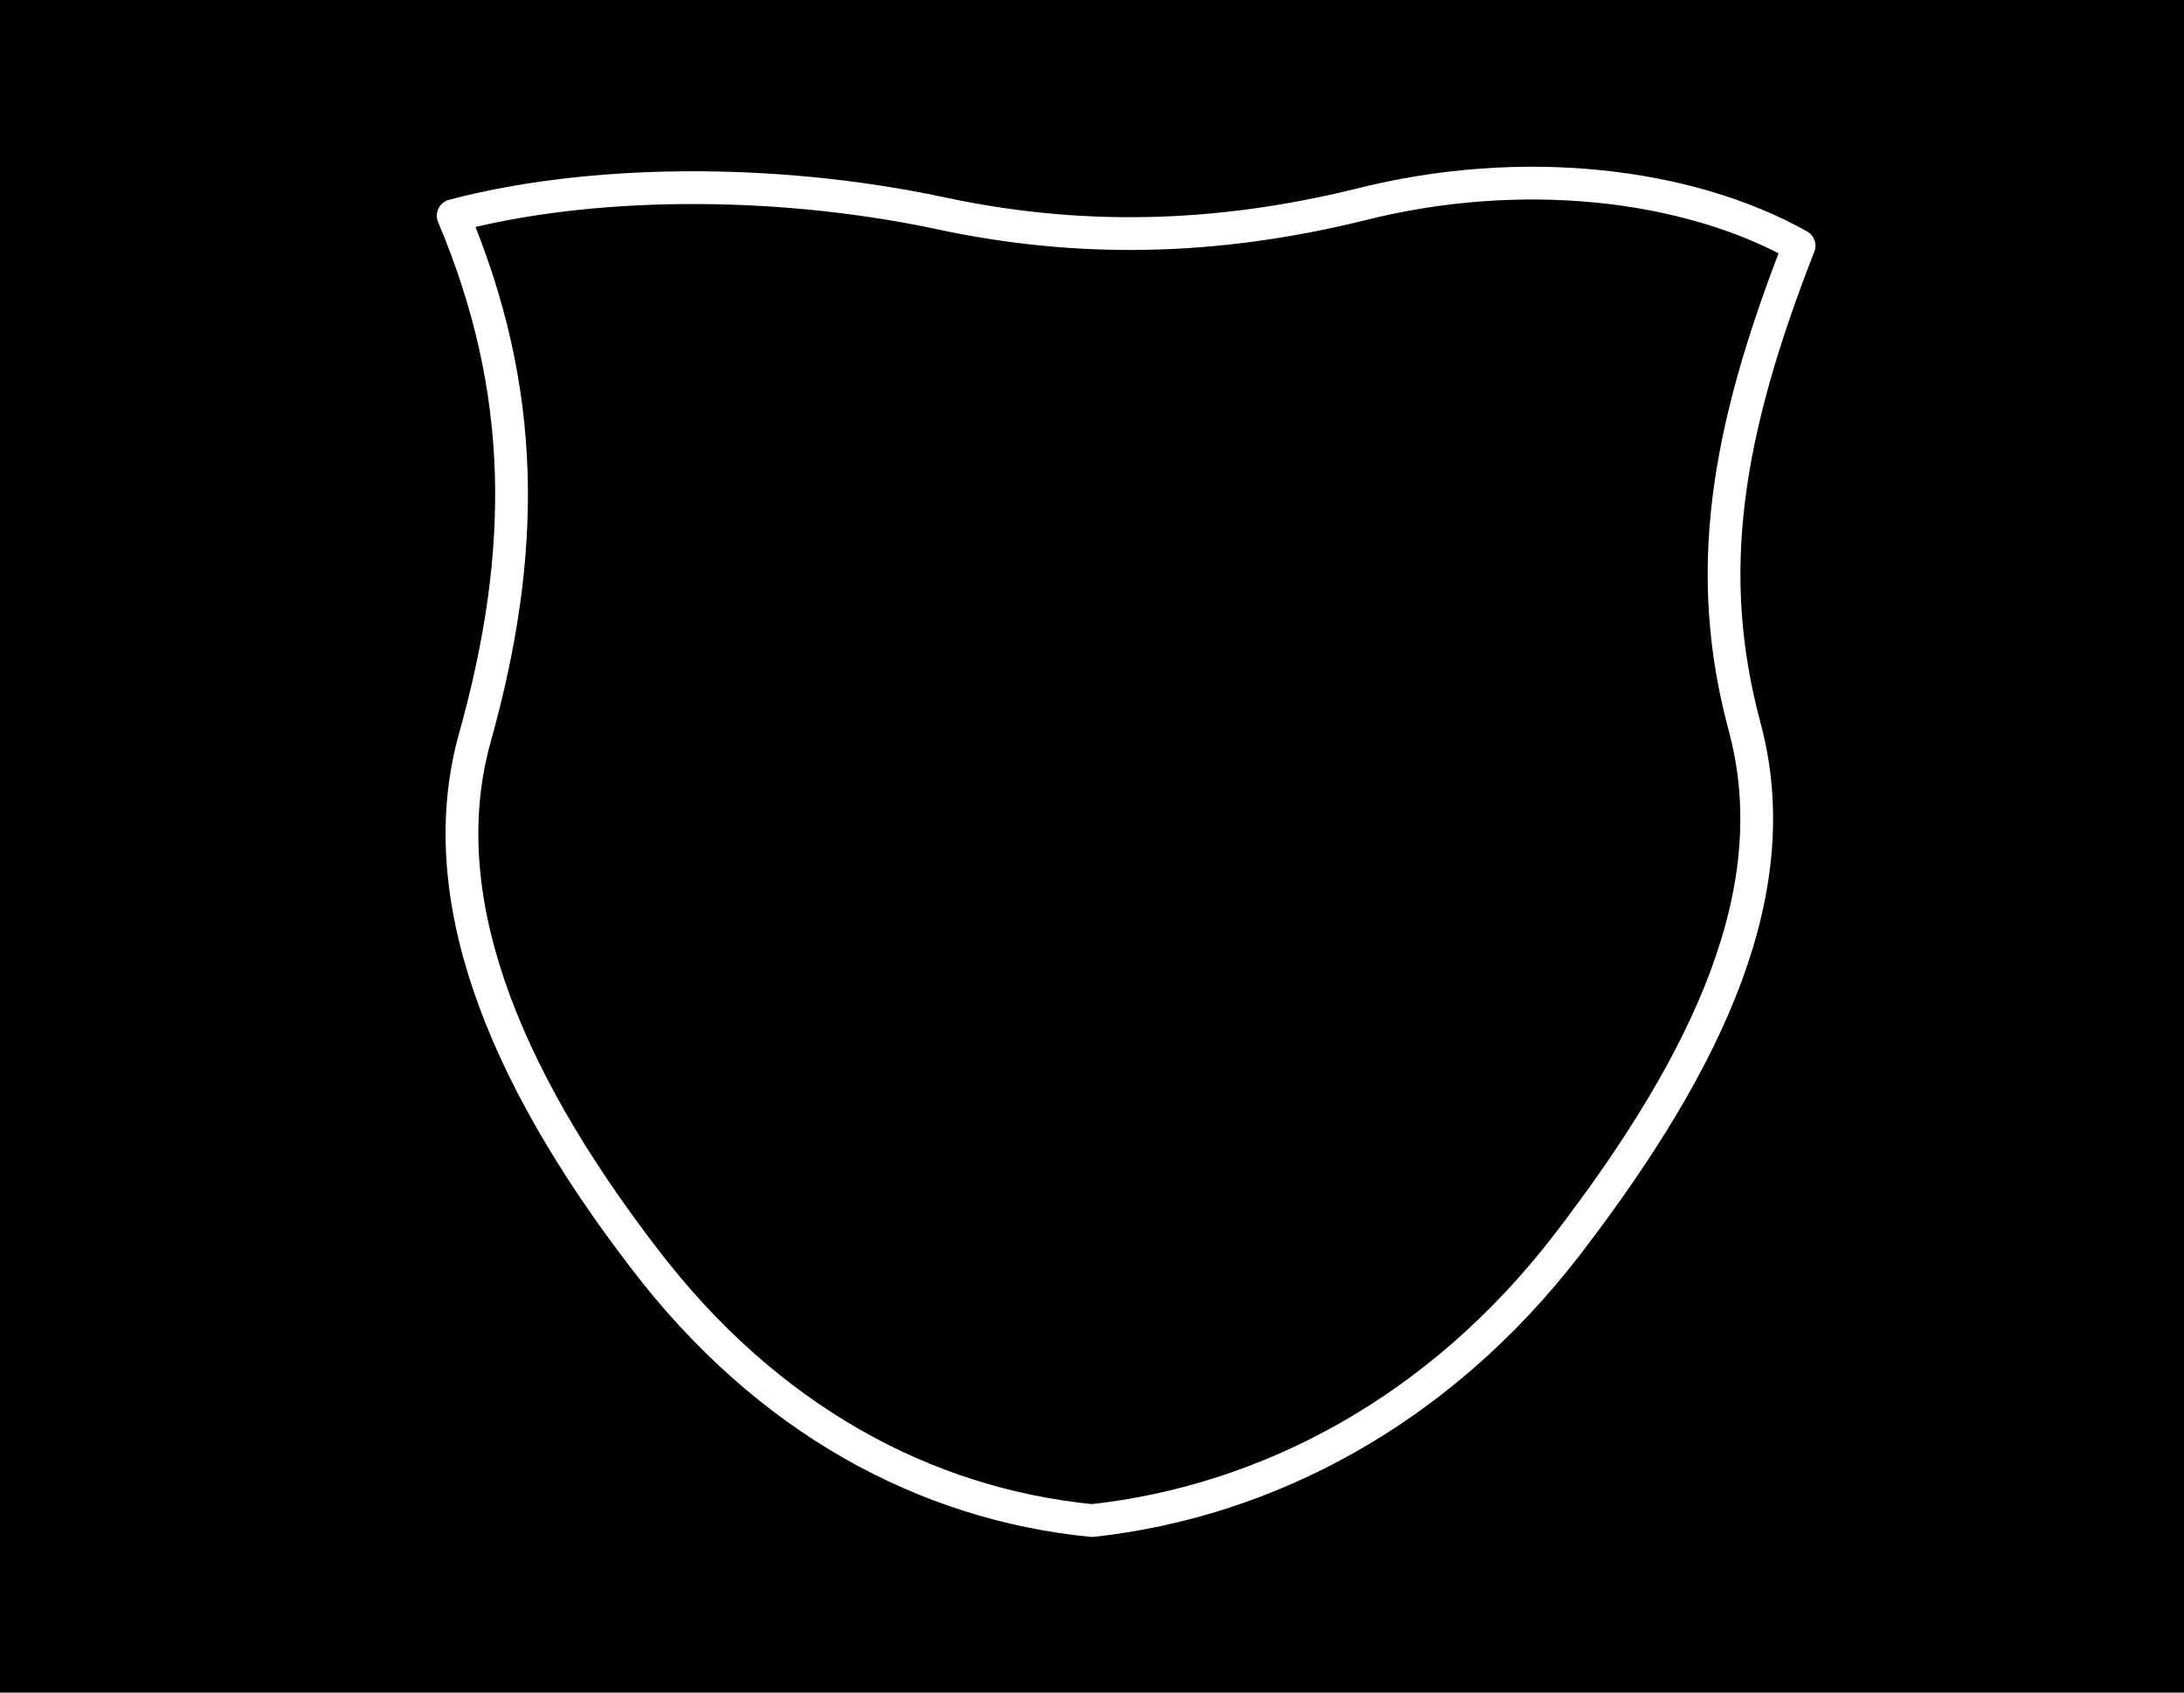
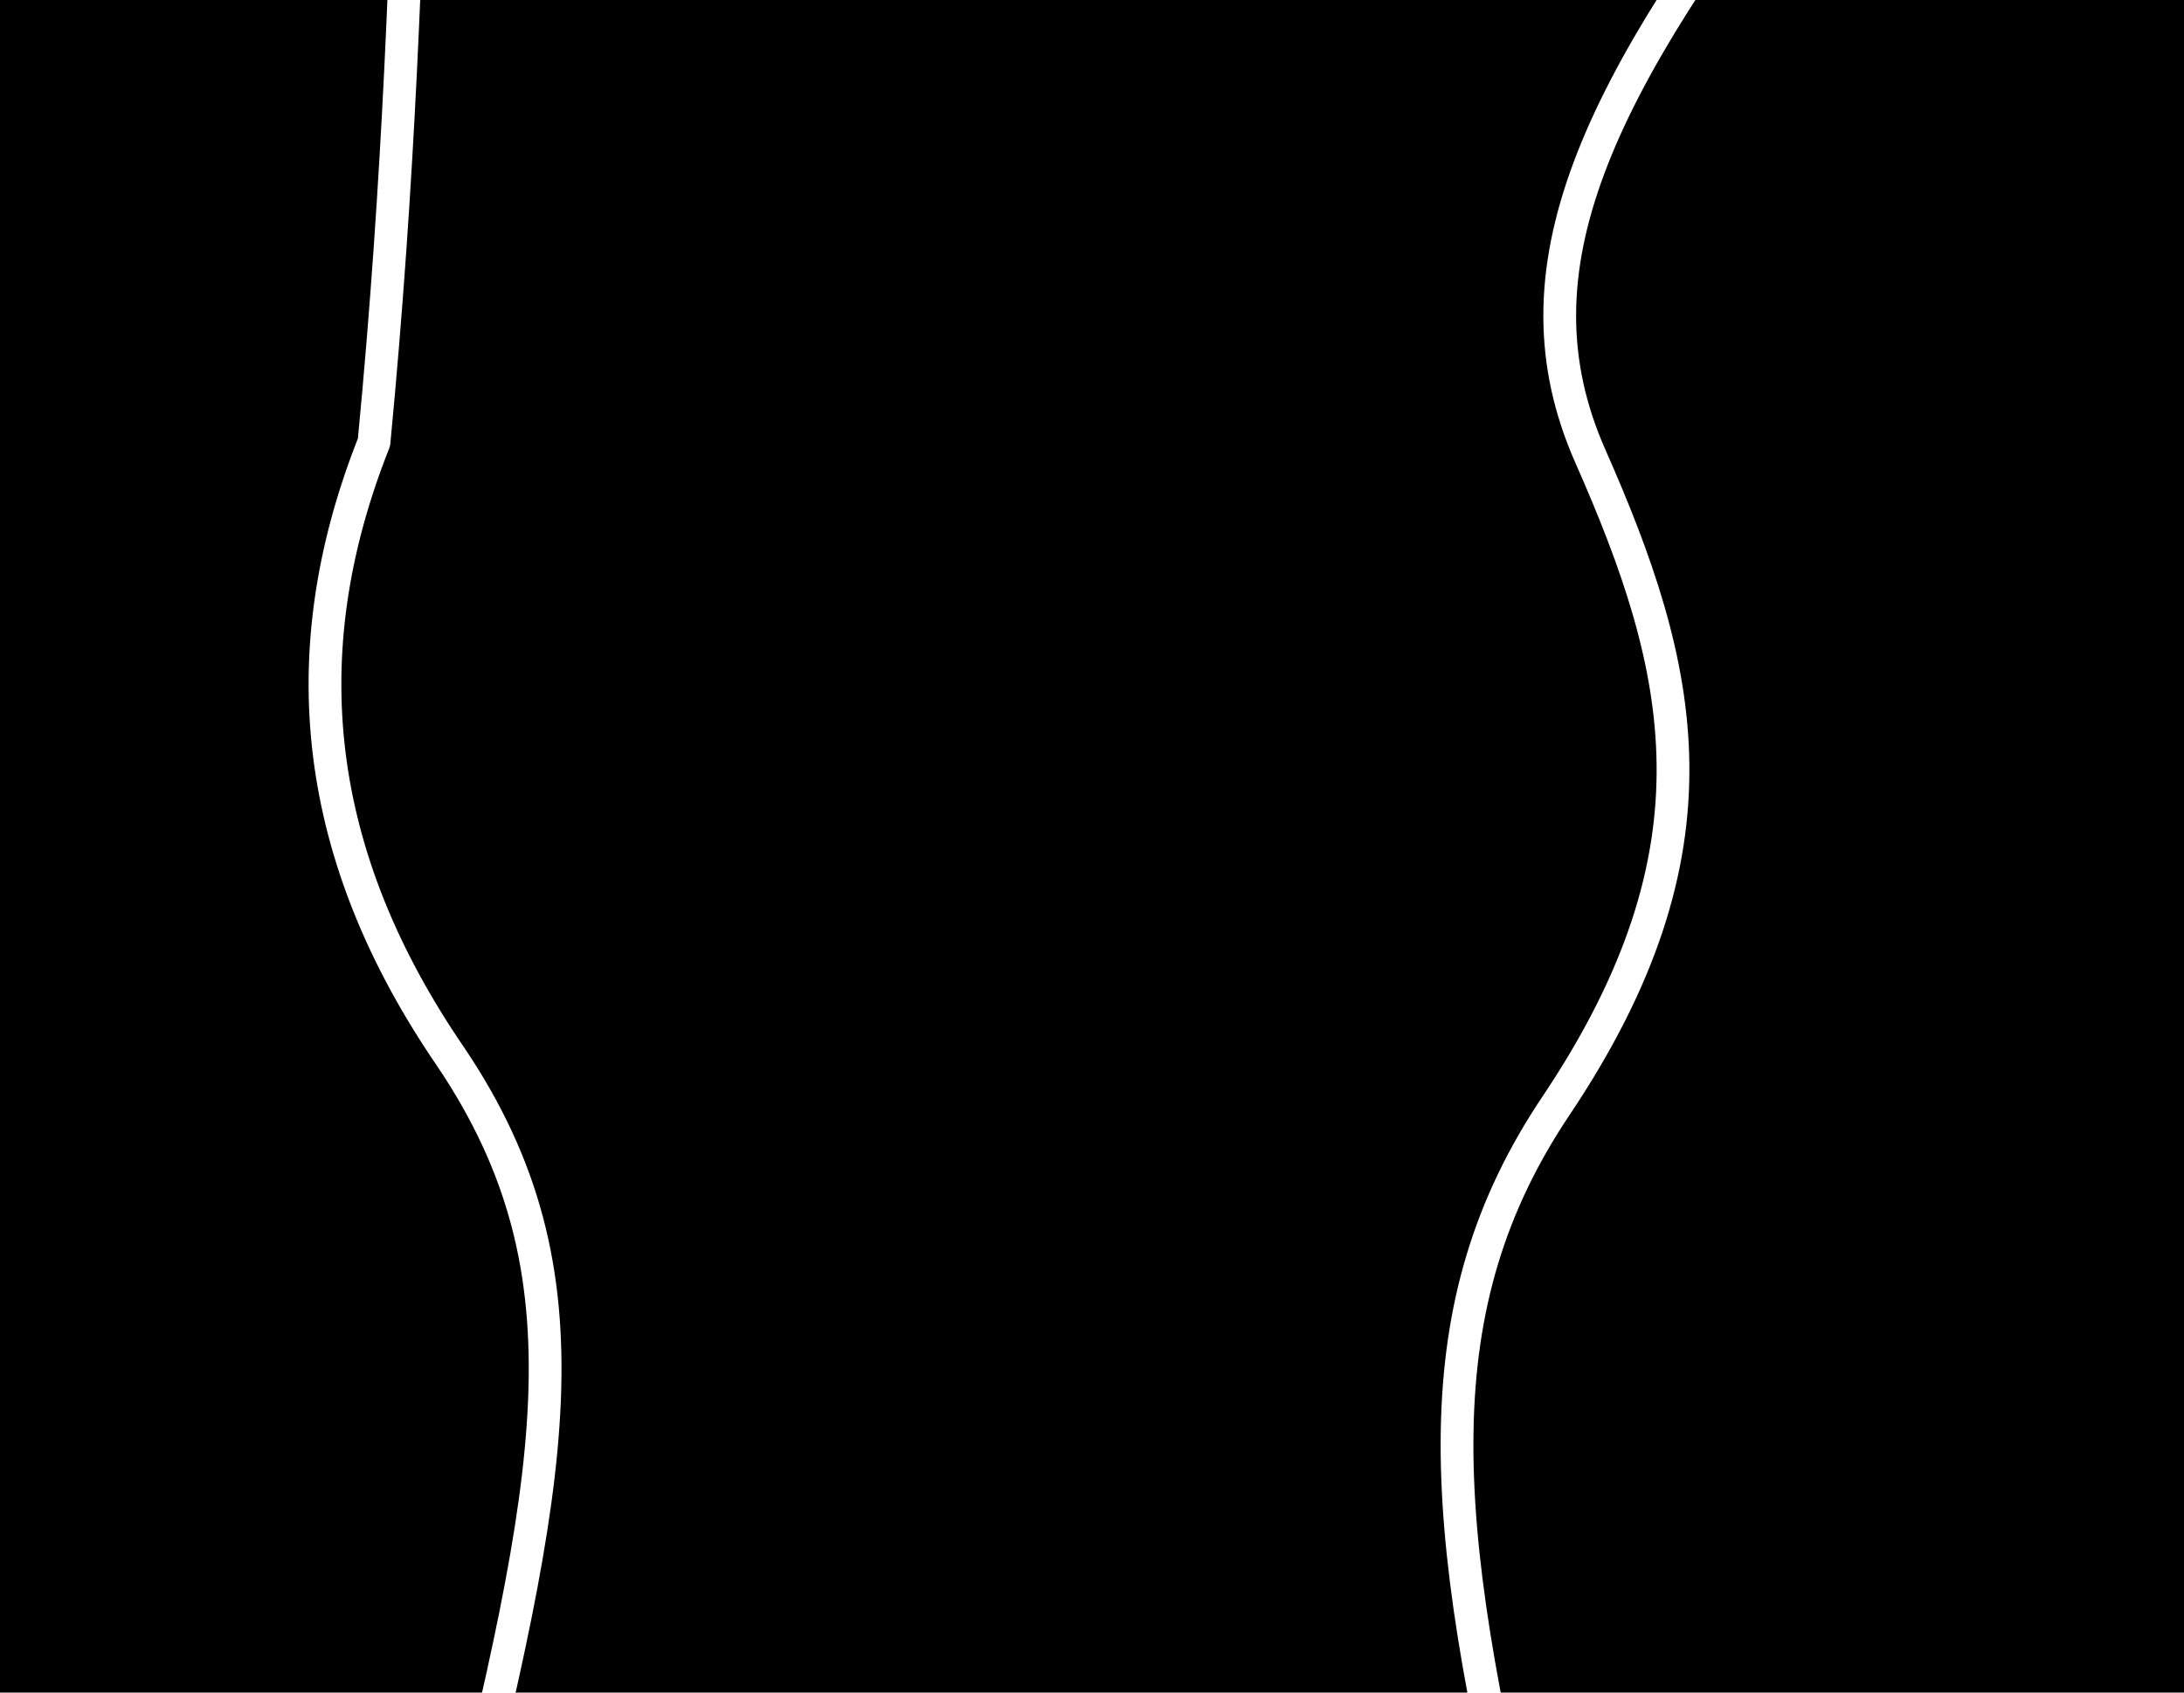
<svg xmlns="http://www.w3.org/2000/svg" width="1600" height="1240" viewBox="0 0 1600 1240">
  <rect width="1600" height="1240" fill="black" />
-   <path d="M 332 158 C 430 132, 565 130, 688 156 C 790 178, 890 176, 996 150 C 1114 120, 1236 134, 1318 180 C 1264 318, 1248 420, 1278 532 C 1310 650, 1254 774, 1148 912 C 1054 1034, 928 1100, 800 1114 C 678 1102, 562 1040, 472 922 C 366 784, 316 654, 348 540 C 386 404, 386 286, 332 158 Z" fill="none" stroke="white" stroke-width="24" stroke-linecap="round" stroke-linejoin="round" />
+   <path d="M -154 -1700 C 120 -1240, 402 -890, 330 -520 C 292 -326, 312 -72, 274 324 C 212 480, 230 628, 330 774 C 438 934, 405 1084, 332 1380 C 260 1830, 302 2210, 380 2920 L 1048 2920 C 1136 2200, 1214 1806, 1118 1380 C 1052 1110, 1042 956, 1140 810 C 1266 622, 1234 490, 1165 334 C 1105 198, 1168 66, 1328 -140 C 1426 -560, 1480 -1010, 1710 -1700 Z" fill="none" stroke="white" stroke-width="24" stroke-linecap="round" stroke-linejoin="round" />
</svg>
